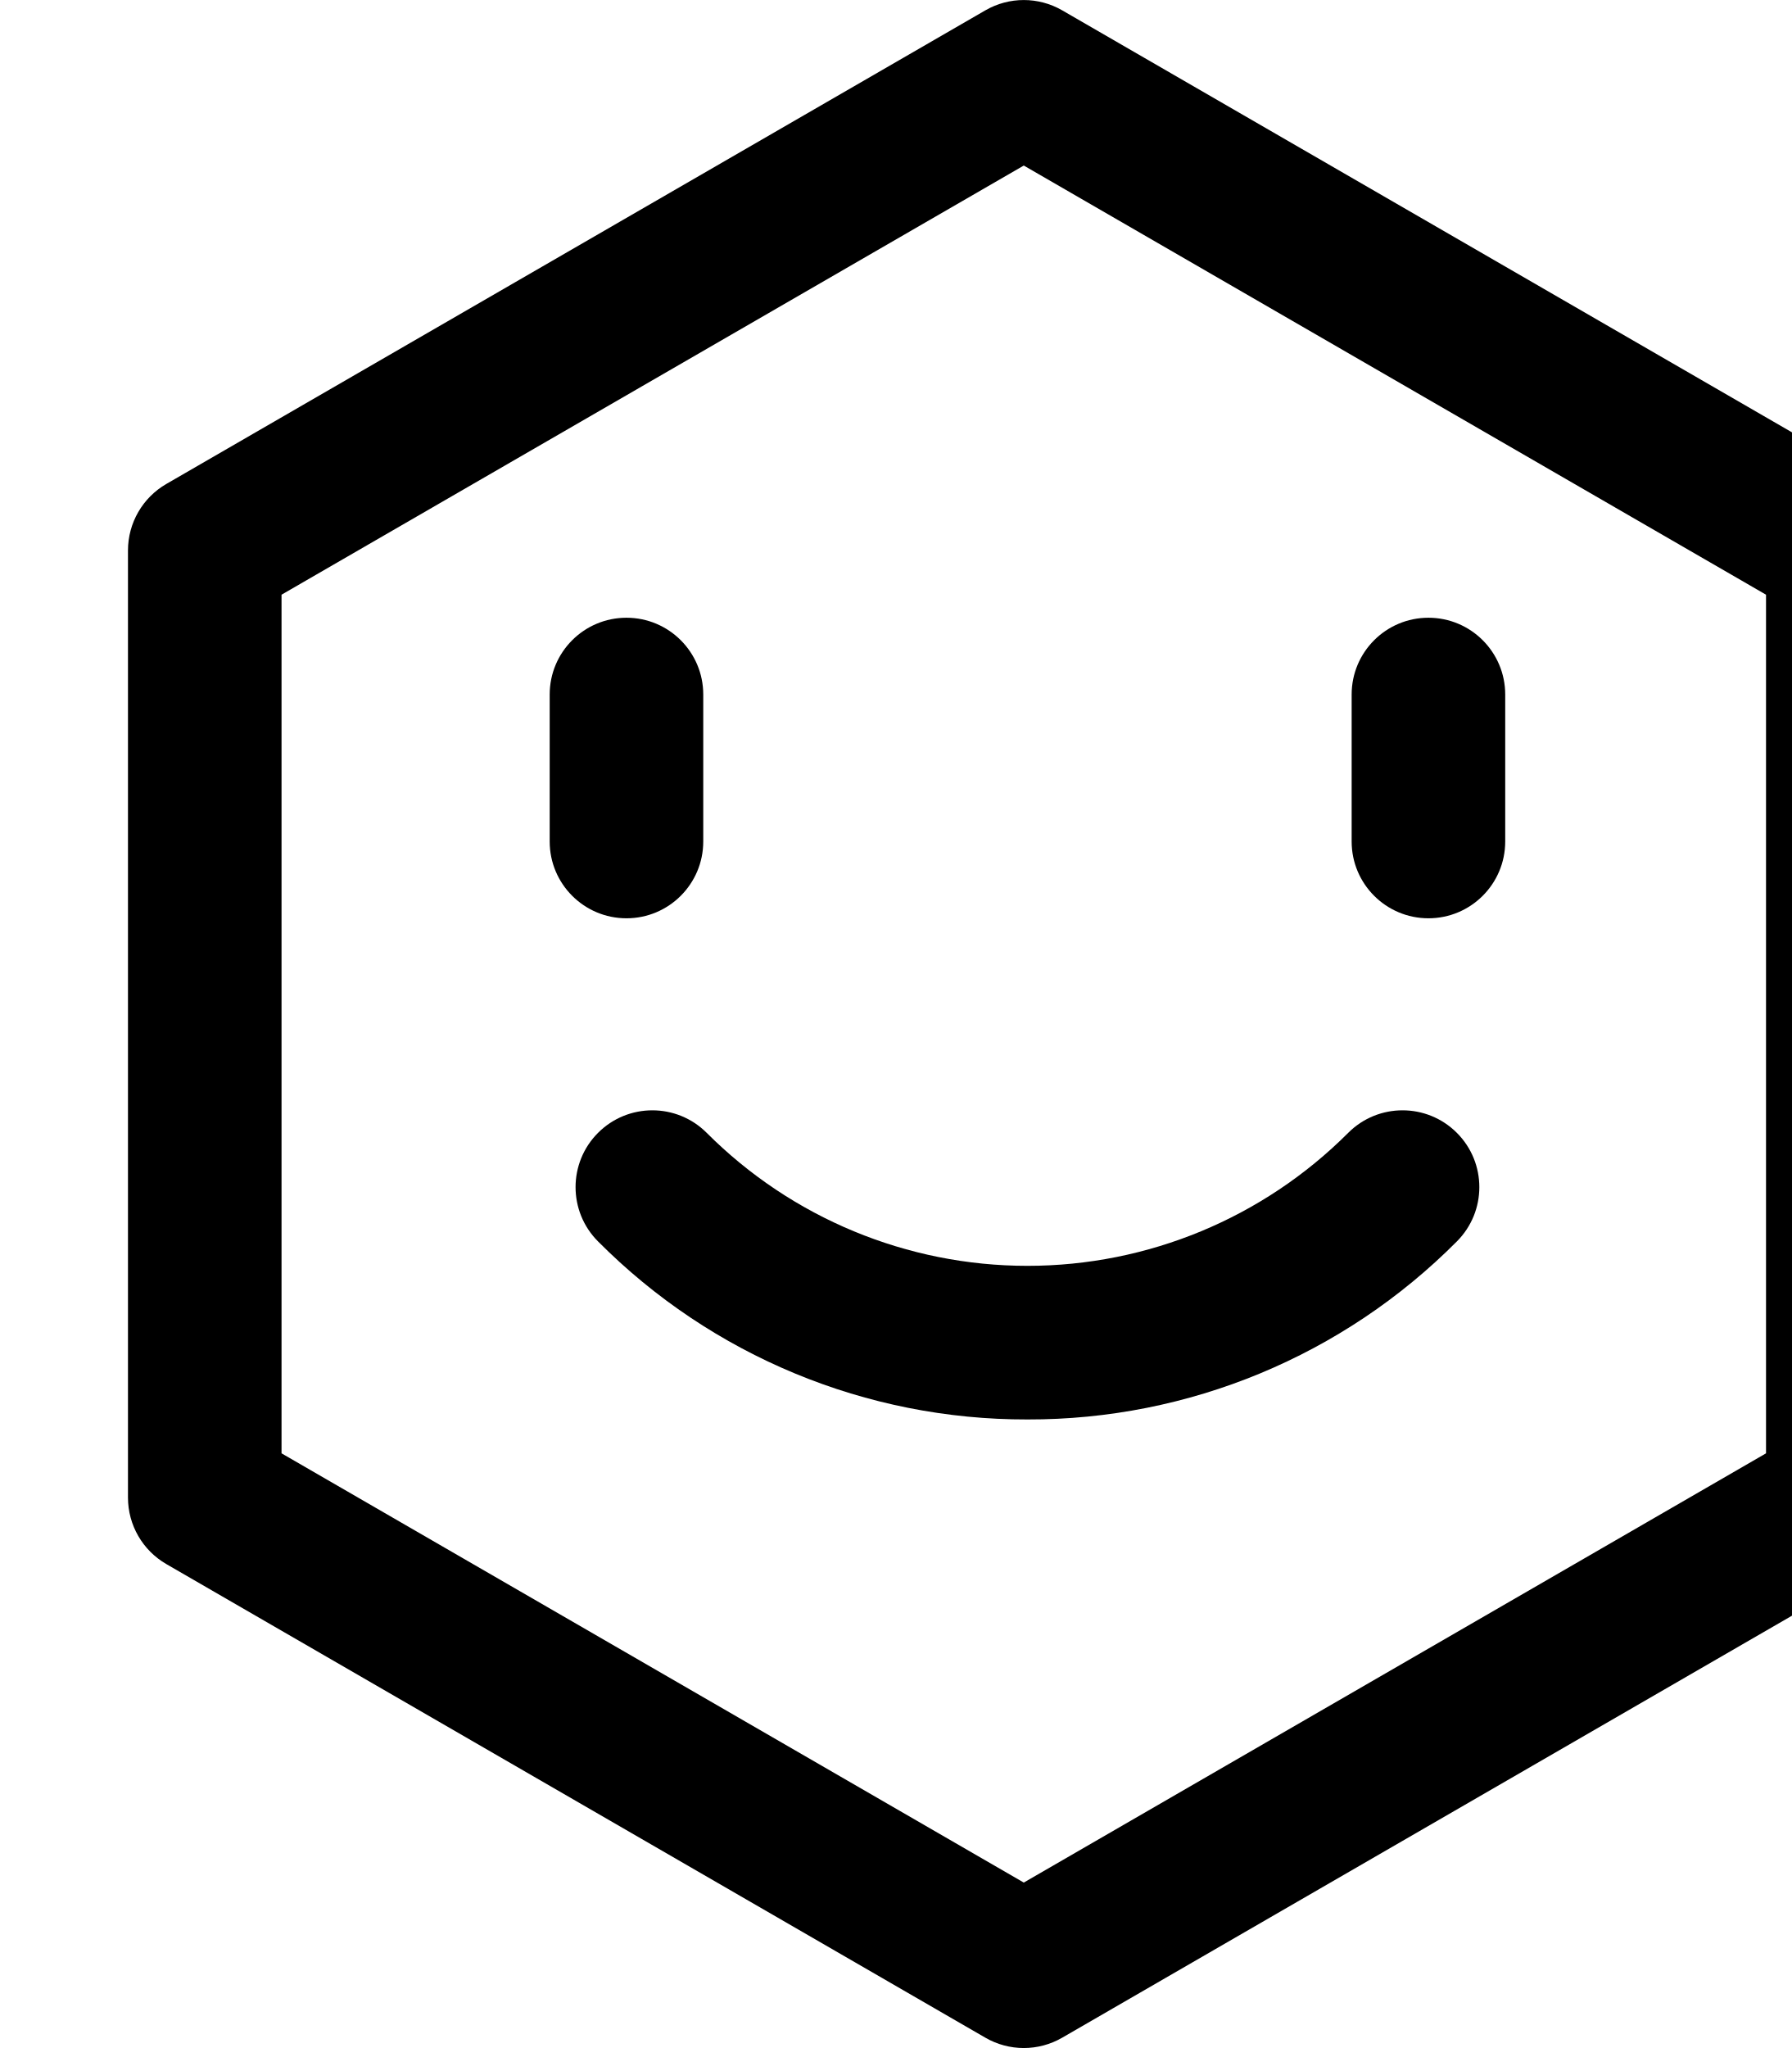
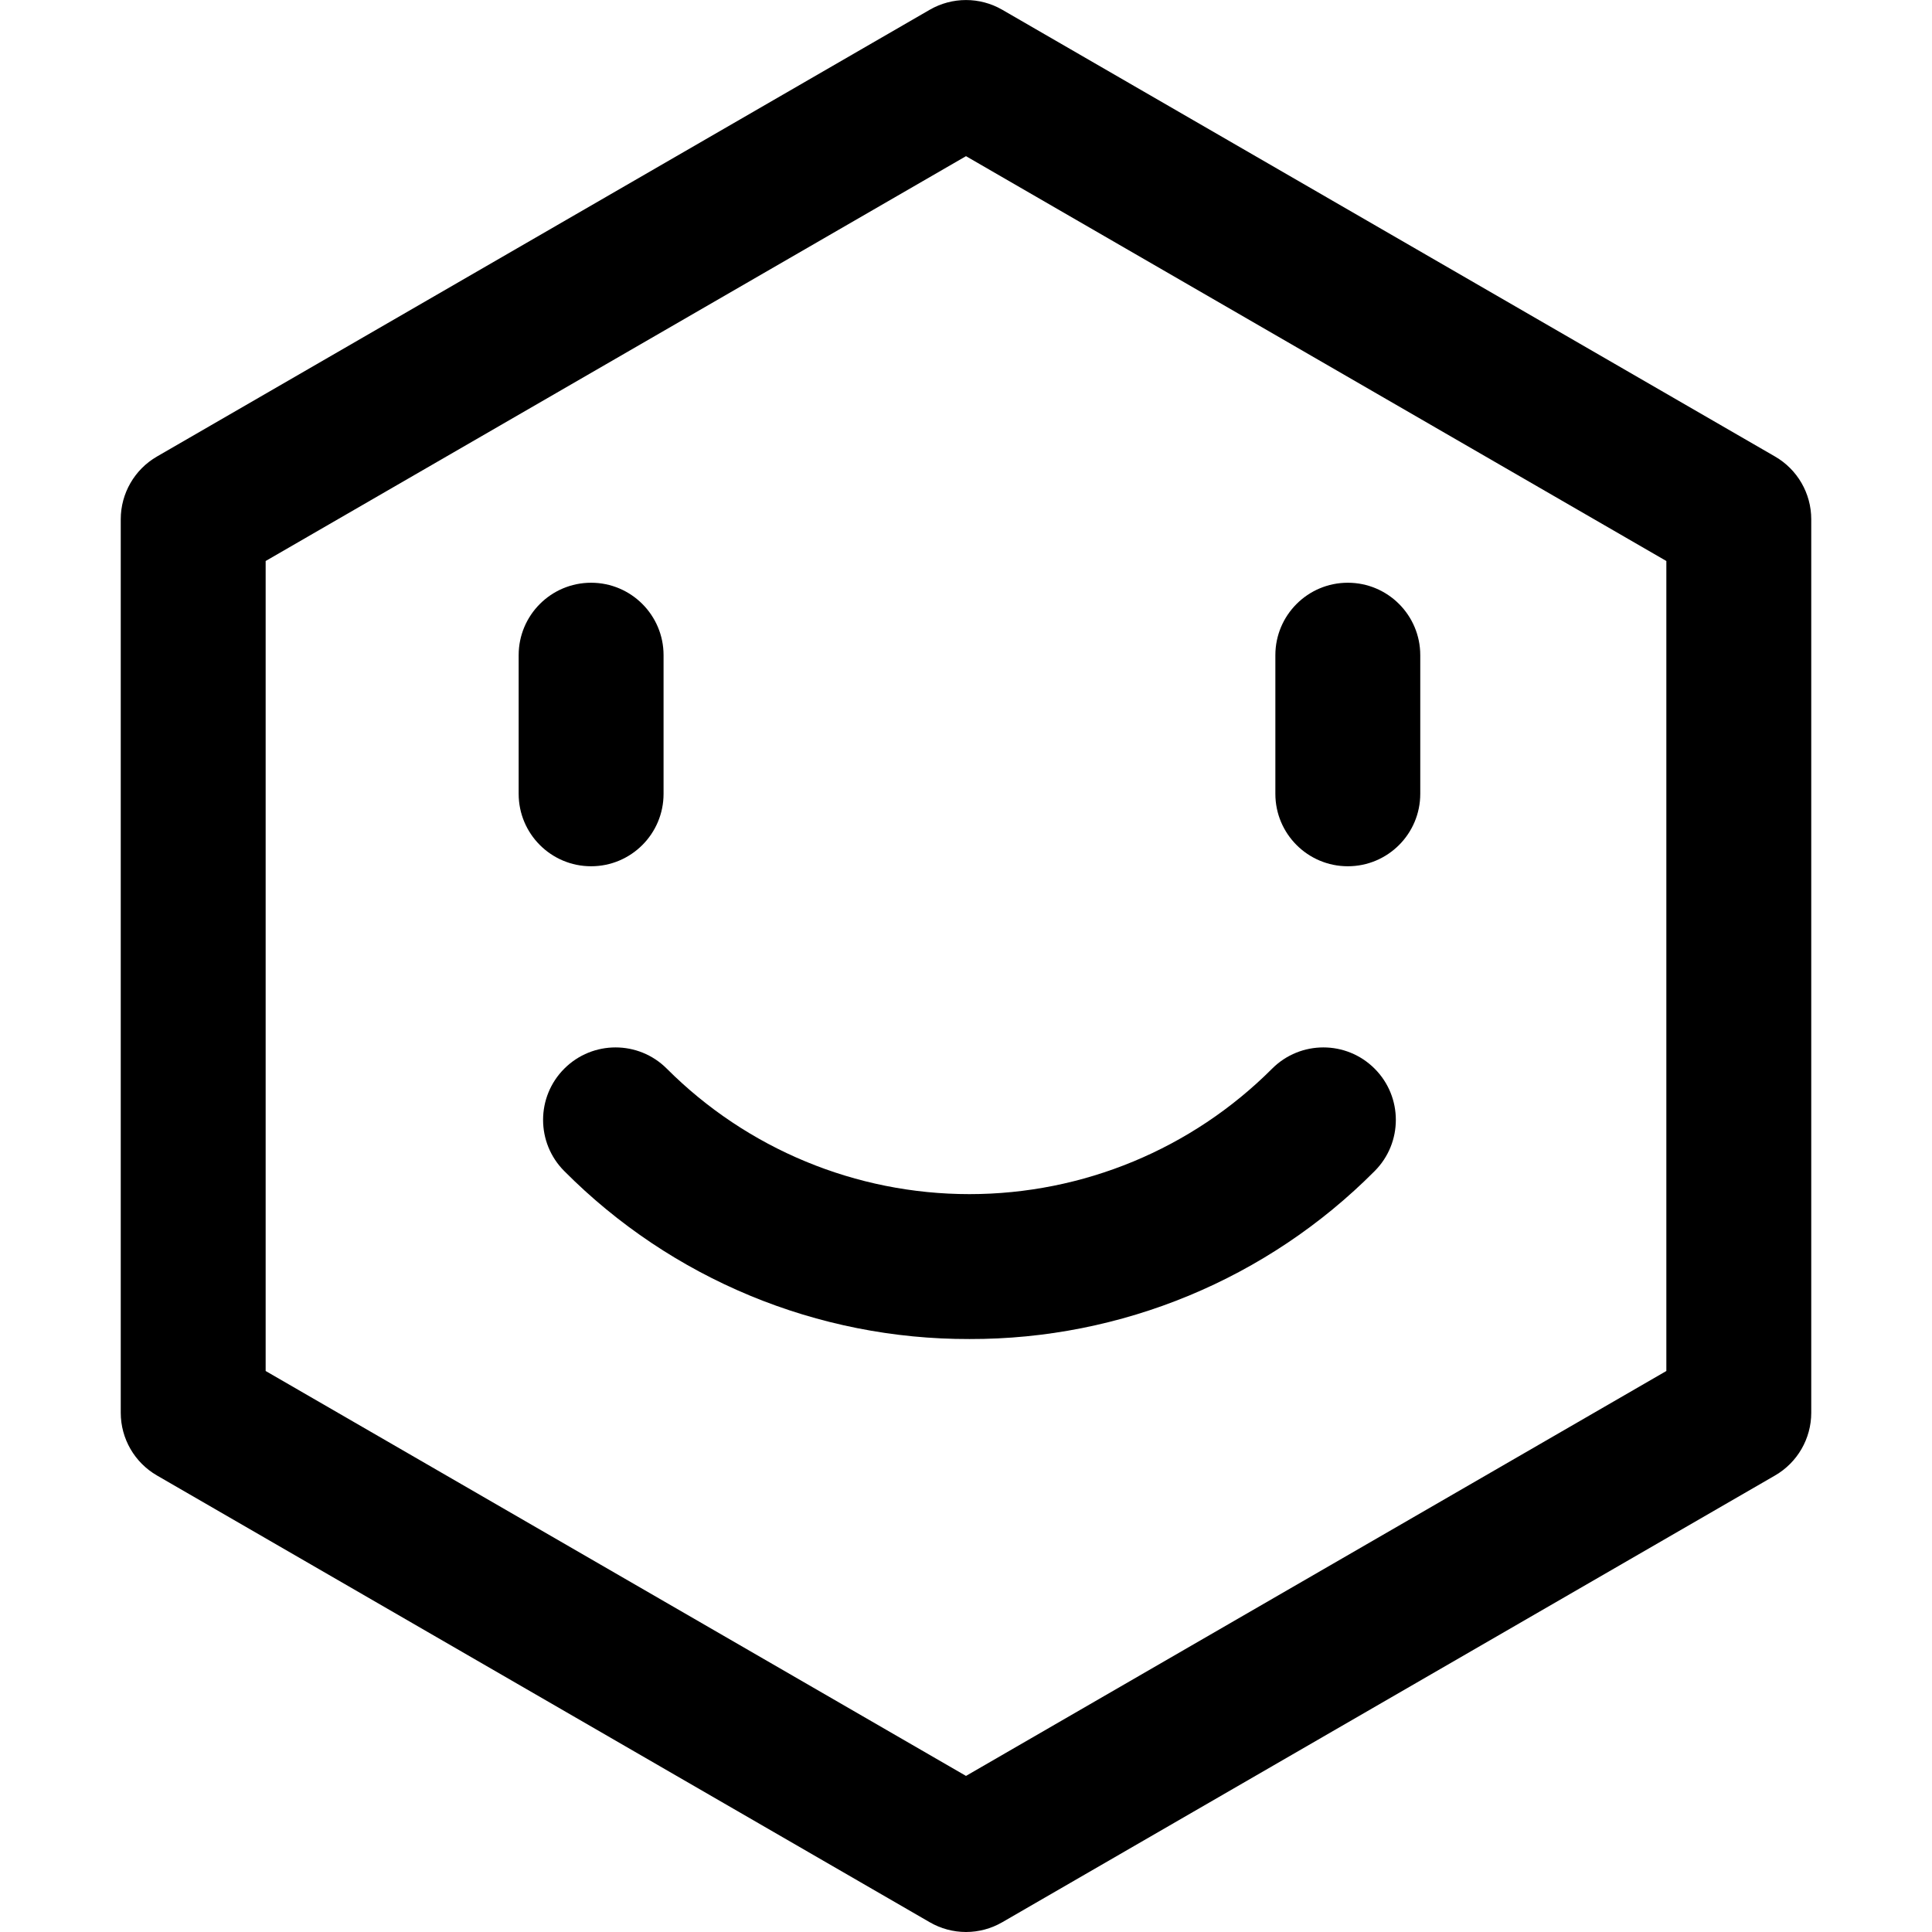
- <svg xmlns="http://www.w3.org/2000/svg" version="1.1">
+ <svg xmlns="http://www.w3.org/2000/svg" viewBox="0 0 240 240">
  <path d="M120 240a9 9 0 0 1-4.5-1.21l-96-55.5a9 9 0 0 1-4.5-7.79v-111a9 9 0 0 1 4.5-7.79l96-55.5a9 9 0 0 1 9 0l96 55.5a9 9 0 0 1 4.5 7.79v111a9 9 0 0 1-4.5 7.79l-96 55.5A9 9 0 0 1 120 240zm-87-69.69l87 50.3 87-50.3V69.69L120 19.4 33 69.69z" />
  <path d="M120.43 166.34a70.72 70.72 0 0 1-50.33-20.86 9 9 0 0 1 12.73-12.73 53.14 53.14 0 0 0 75.2 0 9 9 0 0 1 12.73 12.73 70.72 70.72 0 0 1-50.33 20.86zm-47-58.73a9 9 0 0 1-9-9V81.39a9 9 0 0 1 18 0v17.22a9 9 0 0 1-9 9zm94 0a9 9 0 0 1-9-9V81.39a9 9 0 0 1 18 0v17.22a9 9 0 0 1-9 9z" />
</svg>
